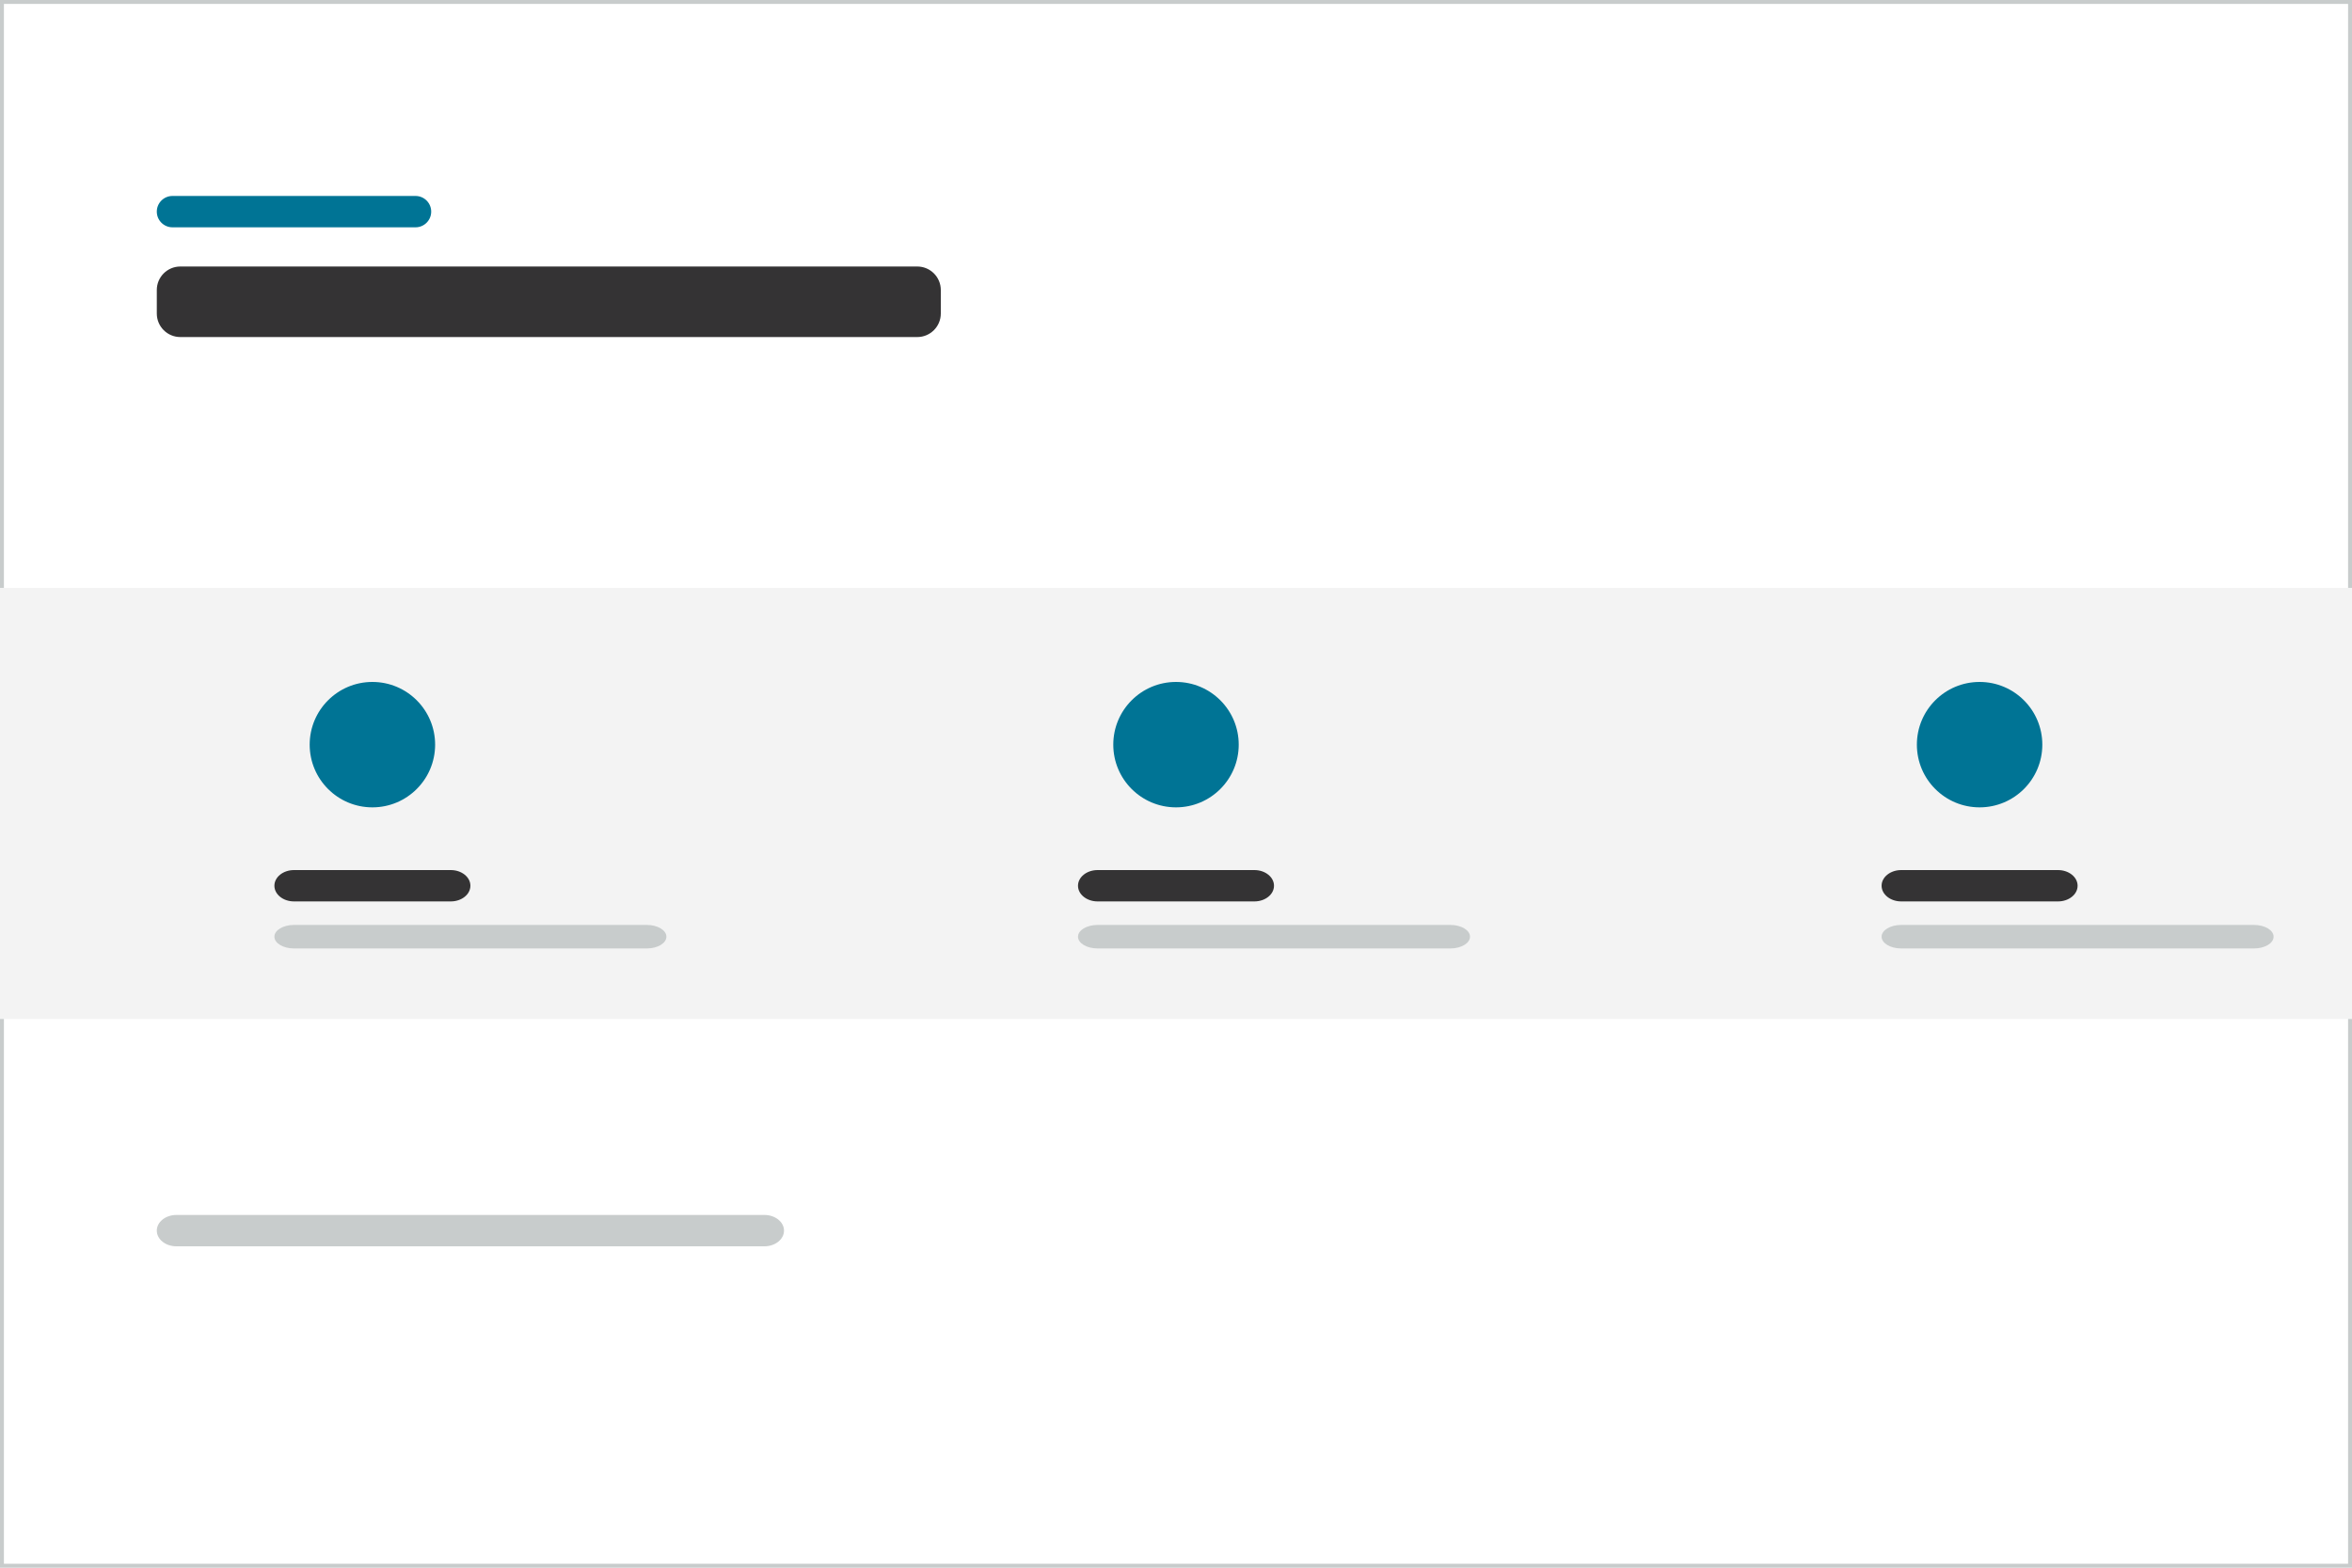
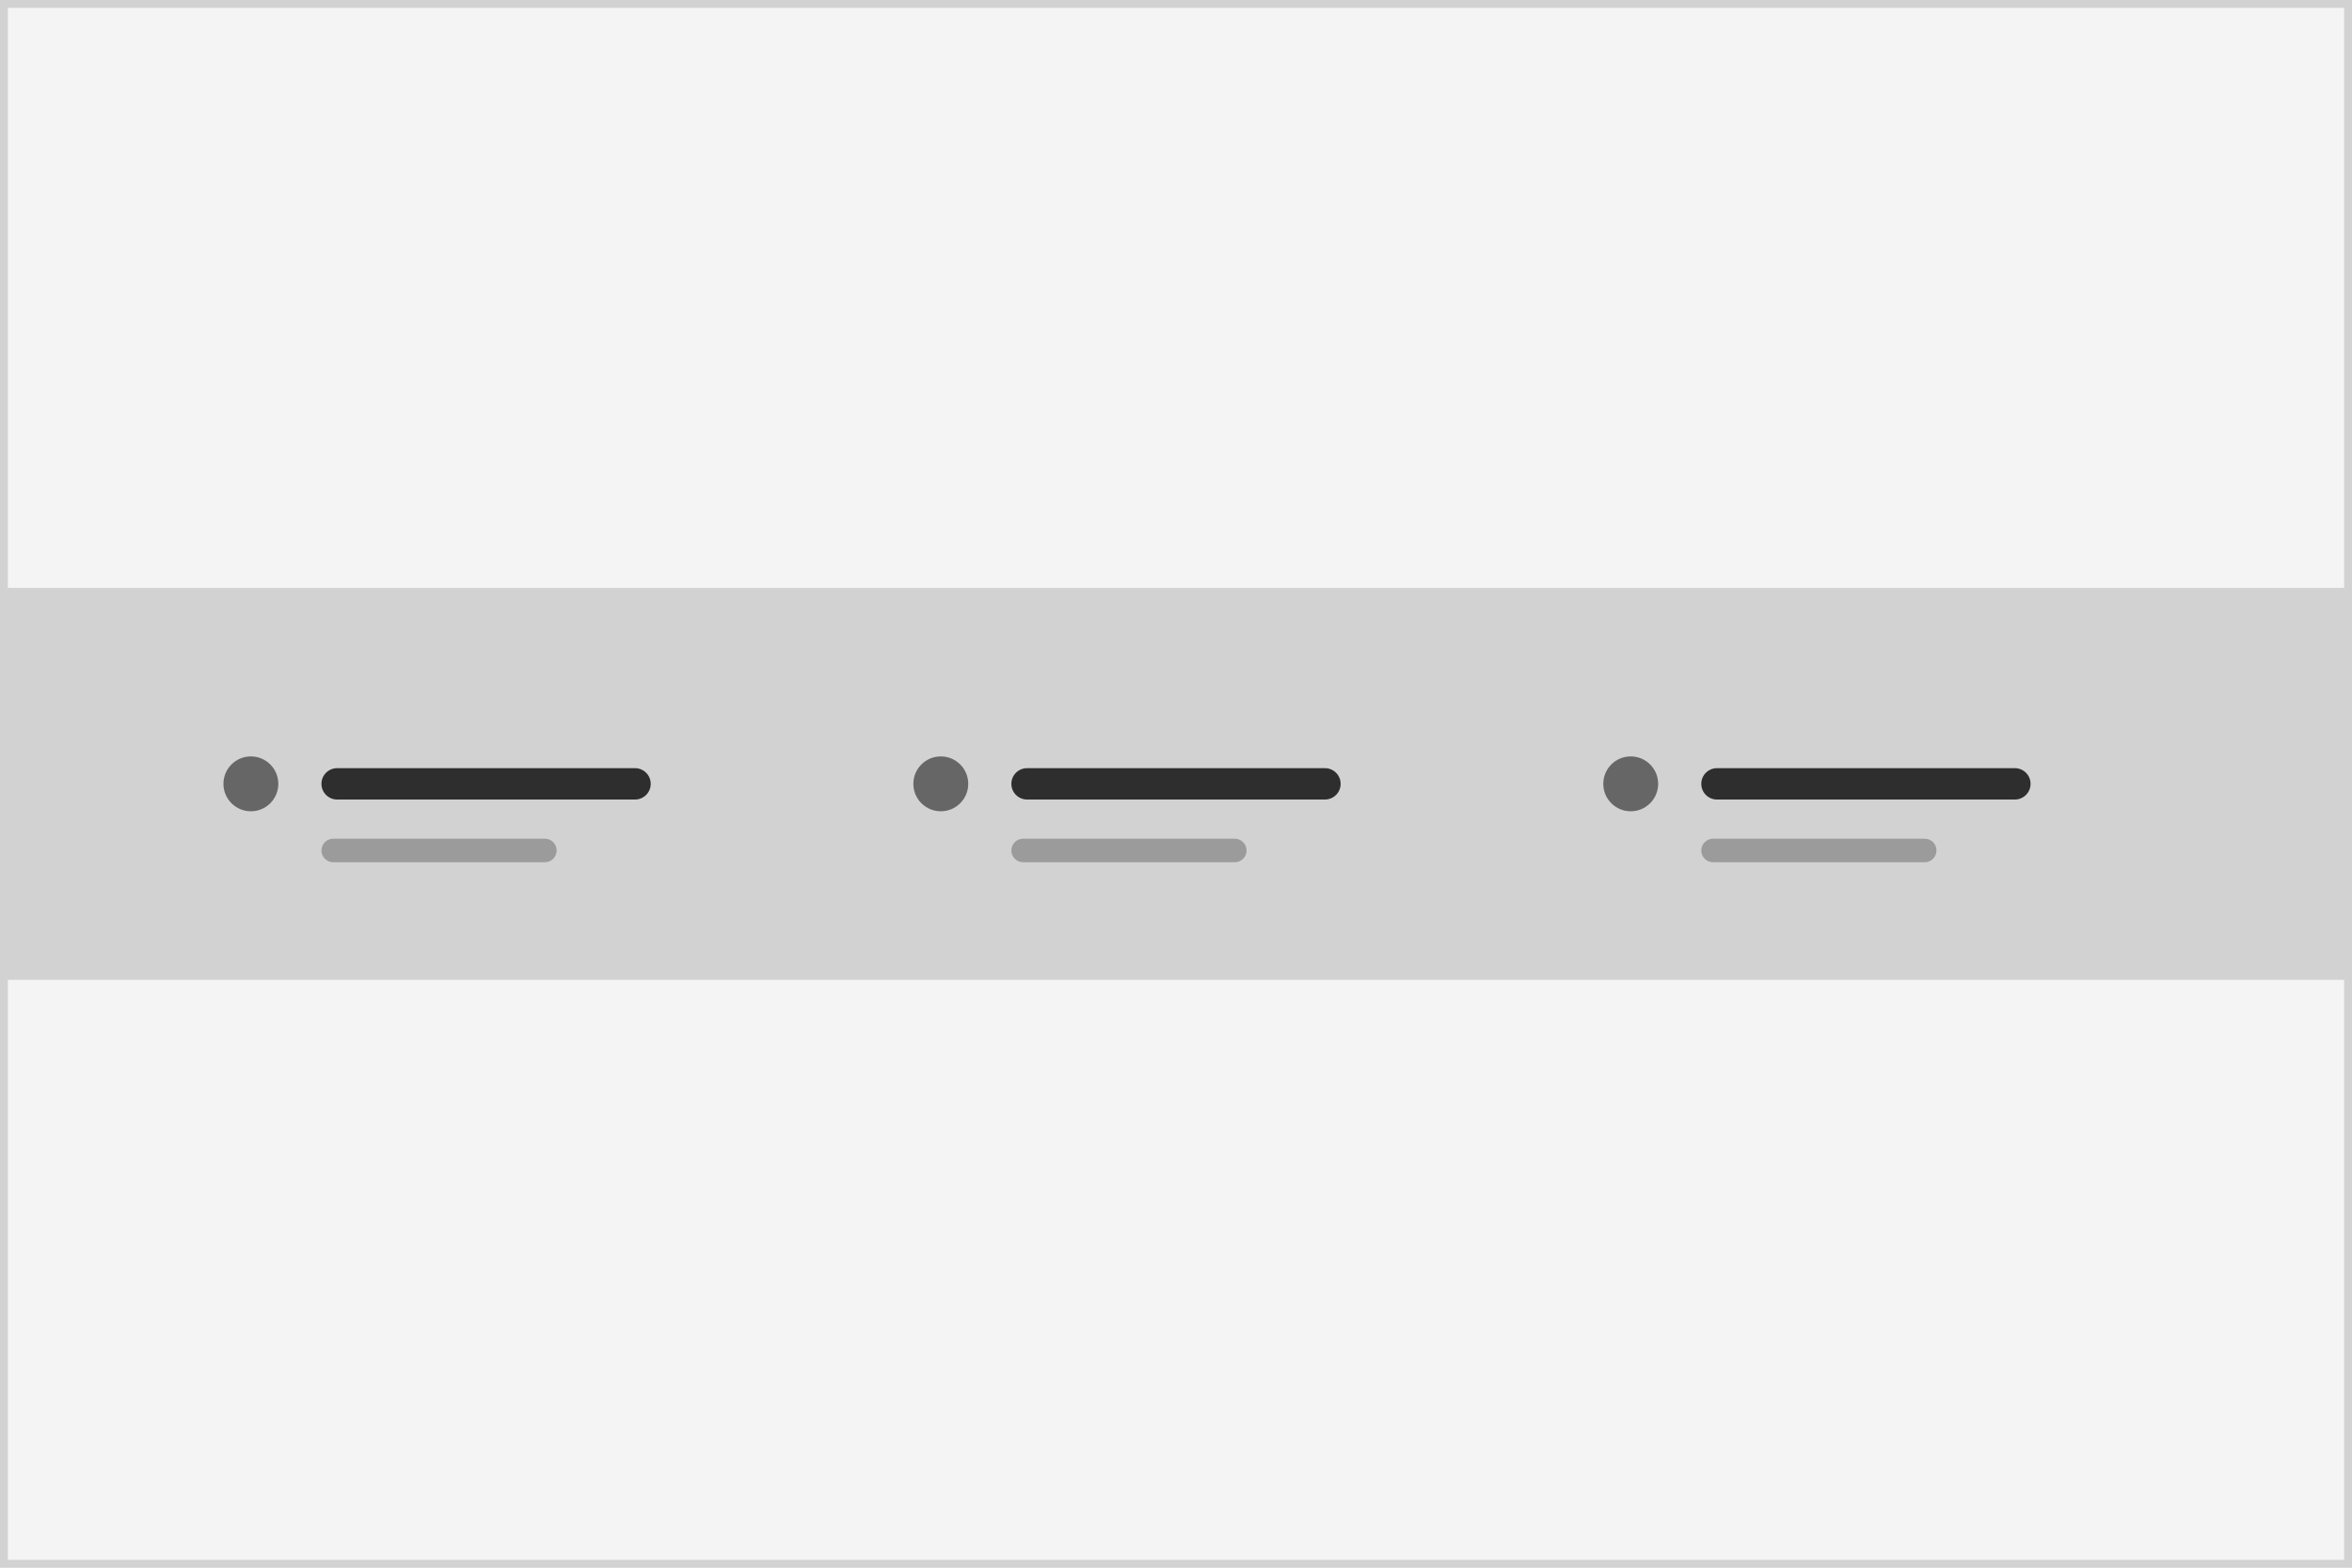
<svg xmlns="http://www.w3.org/2000/svg" viewBox="0 0 600 400" width="600" height="400" role="img">
-   <rect width="600" height="400" fill="#ffffff" />
-   <rect x="0.5" y="0.5" width="599" height="399" fill="none" stroke="#c8cccc" />
-   <rect x="0" y="150" width="600" height="110" rx="0" fill="#f3f3f3" />
-   <circle cx="95" cy="190" r="16" fill="#007495" />
-   <rect x="70" y="222" width="50" height="8" rx="5" fill="#343334" />
-   <rect x="70" y="236" width="100" height="6" rx="5" fill="#c8cccc" />
-   <circle cx="300" cy="190" r="16" fill="#007495" />
-   <rect x="275" y="222" width="50" height="8" rx="5" fill="#343334" />
-   <rect x="275" y="236" width="100" height="6" rx="5" fill="#c8cccc" />
-   <circle cx="505" cy="190" r="16" fill="#007495" />
-   <rect x="480" y="222" width="50" height="8" rx="5" fill="#343334" />
-   <rect x="480" y="236" width="100" height="6" rx="5" fill="#c8cccc" />
-   <rect x="40" y="50" width="70.0" height="8" rx="4" fill="#007495" />
-   <rect x="40" y="68" width="200" height="18" rx="6" fill="#343334" />
-   <rect x="40" y="310" width="160" height="8" rx="5" fill="#c8cccc" />
+   <rect x="0" y="0" width="600" height="400" rx="0" fill="#f4f4f4" />
+   <rect x="1" y="1" width="598" height="398" rx="0" fill="none" stroke="#d2d2d2" stroke-width="2" />
+   <rect x="0" y="150" width="600" height="100" rx="0" fill="#d2d2d2" />
+   <circle cx="64" cy="200" r="7" fill="#666666" />
+   <rect x="82" y="196" width="84" height="8" rx="4" fill="#2e2e2e" />
+   <rect x="82" y="214" width="60" height="6" rx="3" fill="#9b9b9b" />
+   <circle cx="240" cy="200" r="7" fill="#666666" />
+   <rect x="258" y="196" width="84" height="8" rx="4" fill="#2e2e2e" />
+   <rect x="258" y="214" width="60" height="6" rx="3" fill="#9b9b9b" />
+   <circle cx="416" cy="200" r="7" fill="#666666" />
+   <rect x="434" y="196" width="84" height="8" rx="4" fill="#2e2e2e" />
+   <rect x="434" y="214" width="60" height="6" rx="3" fill="#9b9b9b" />
</svg>
